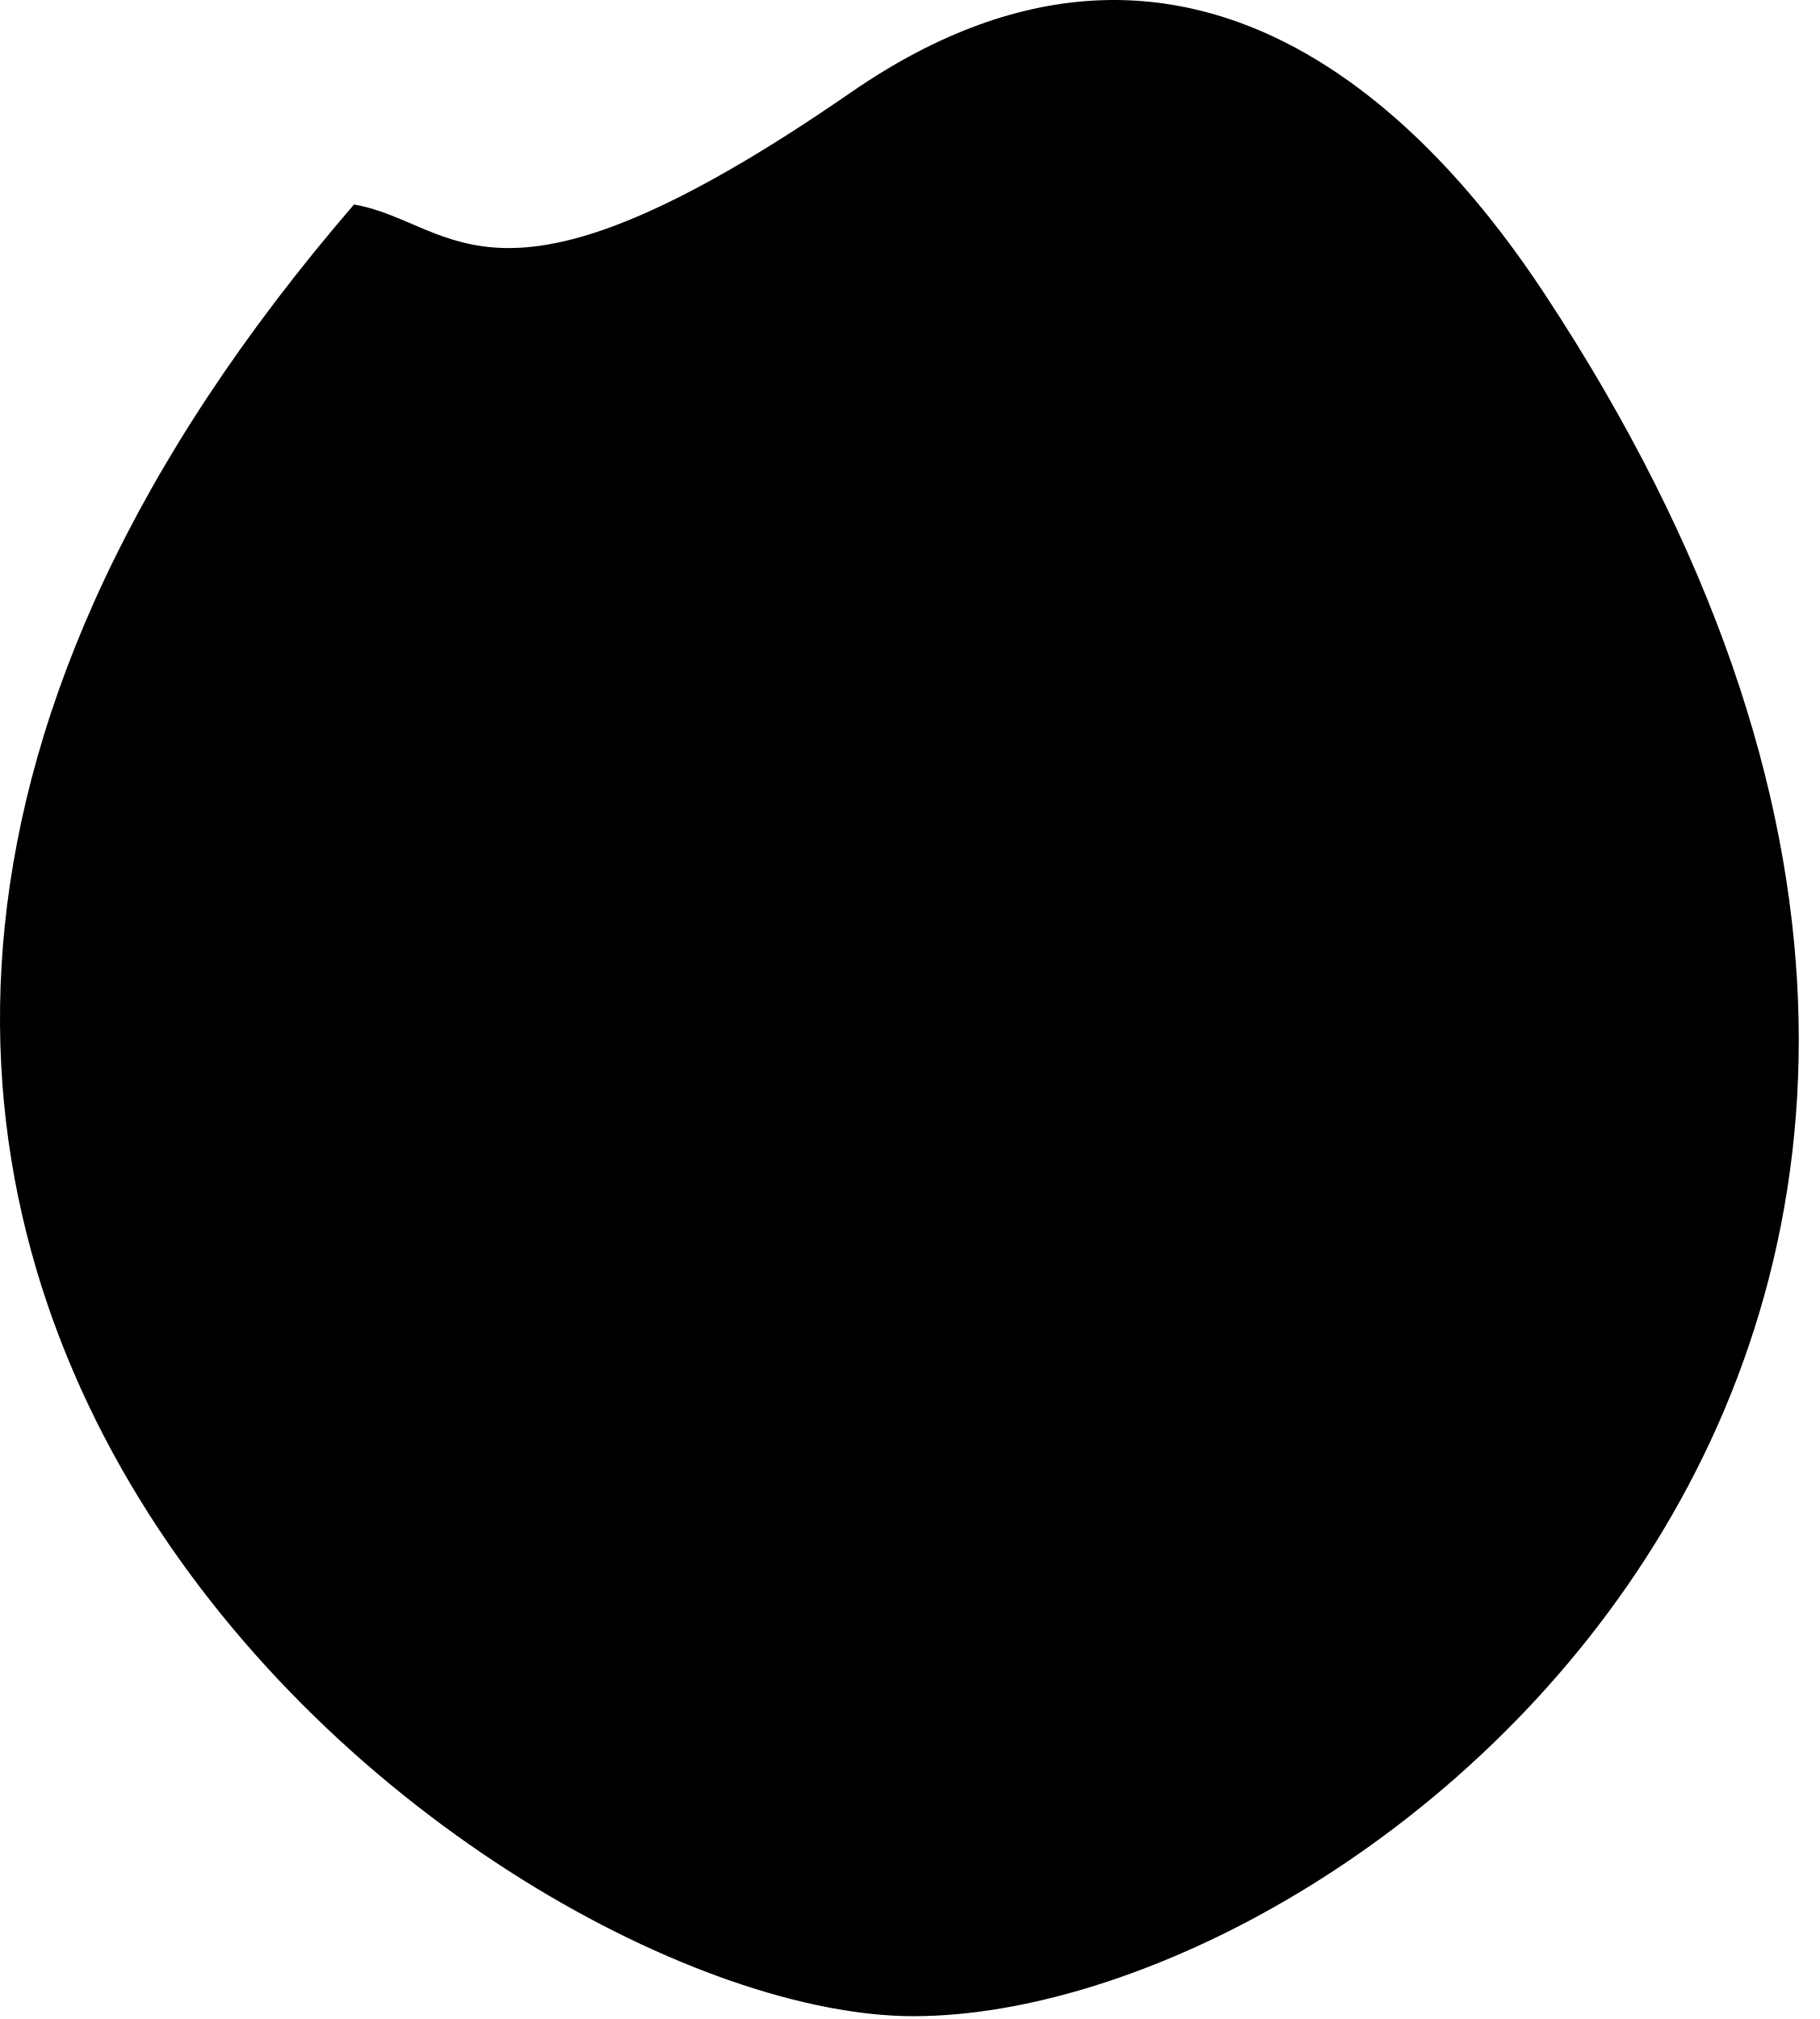
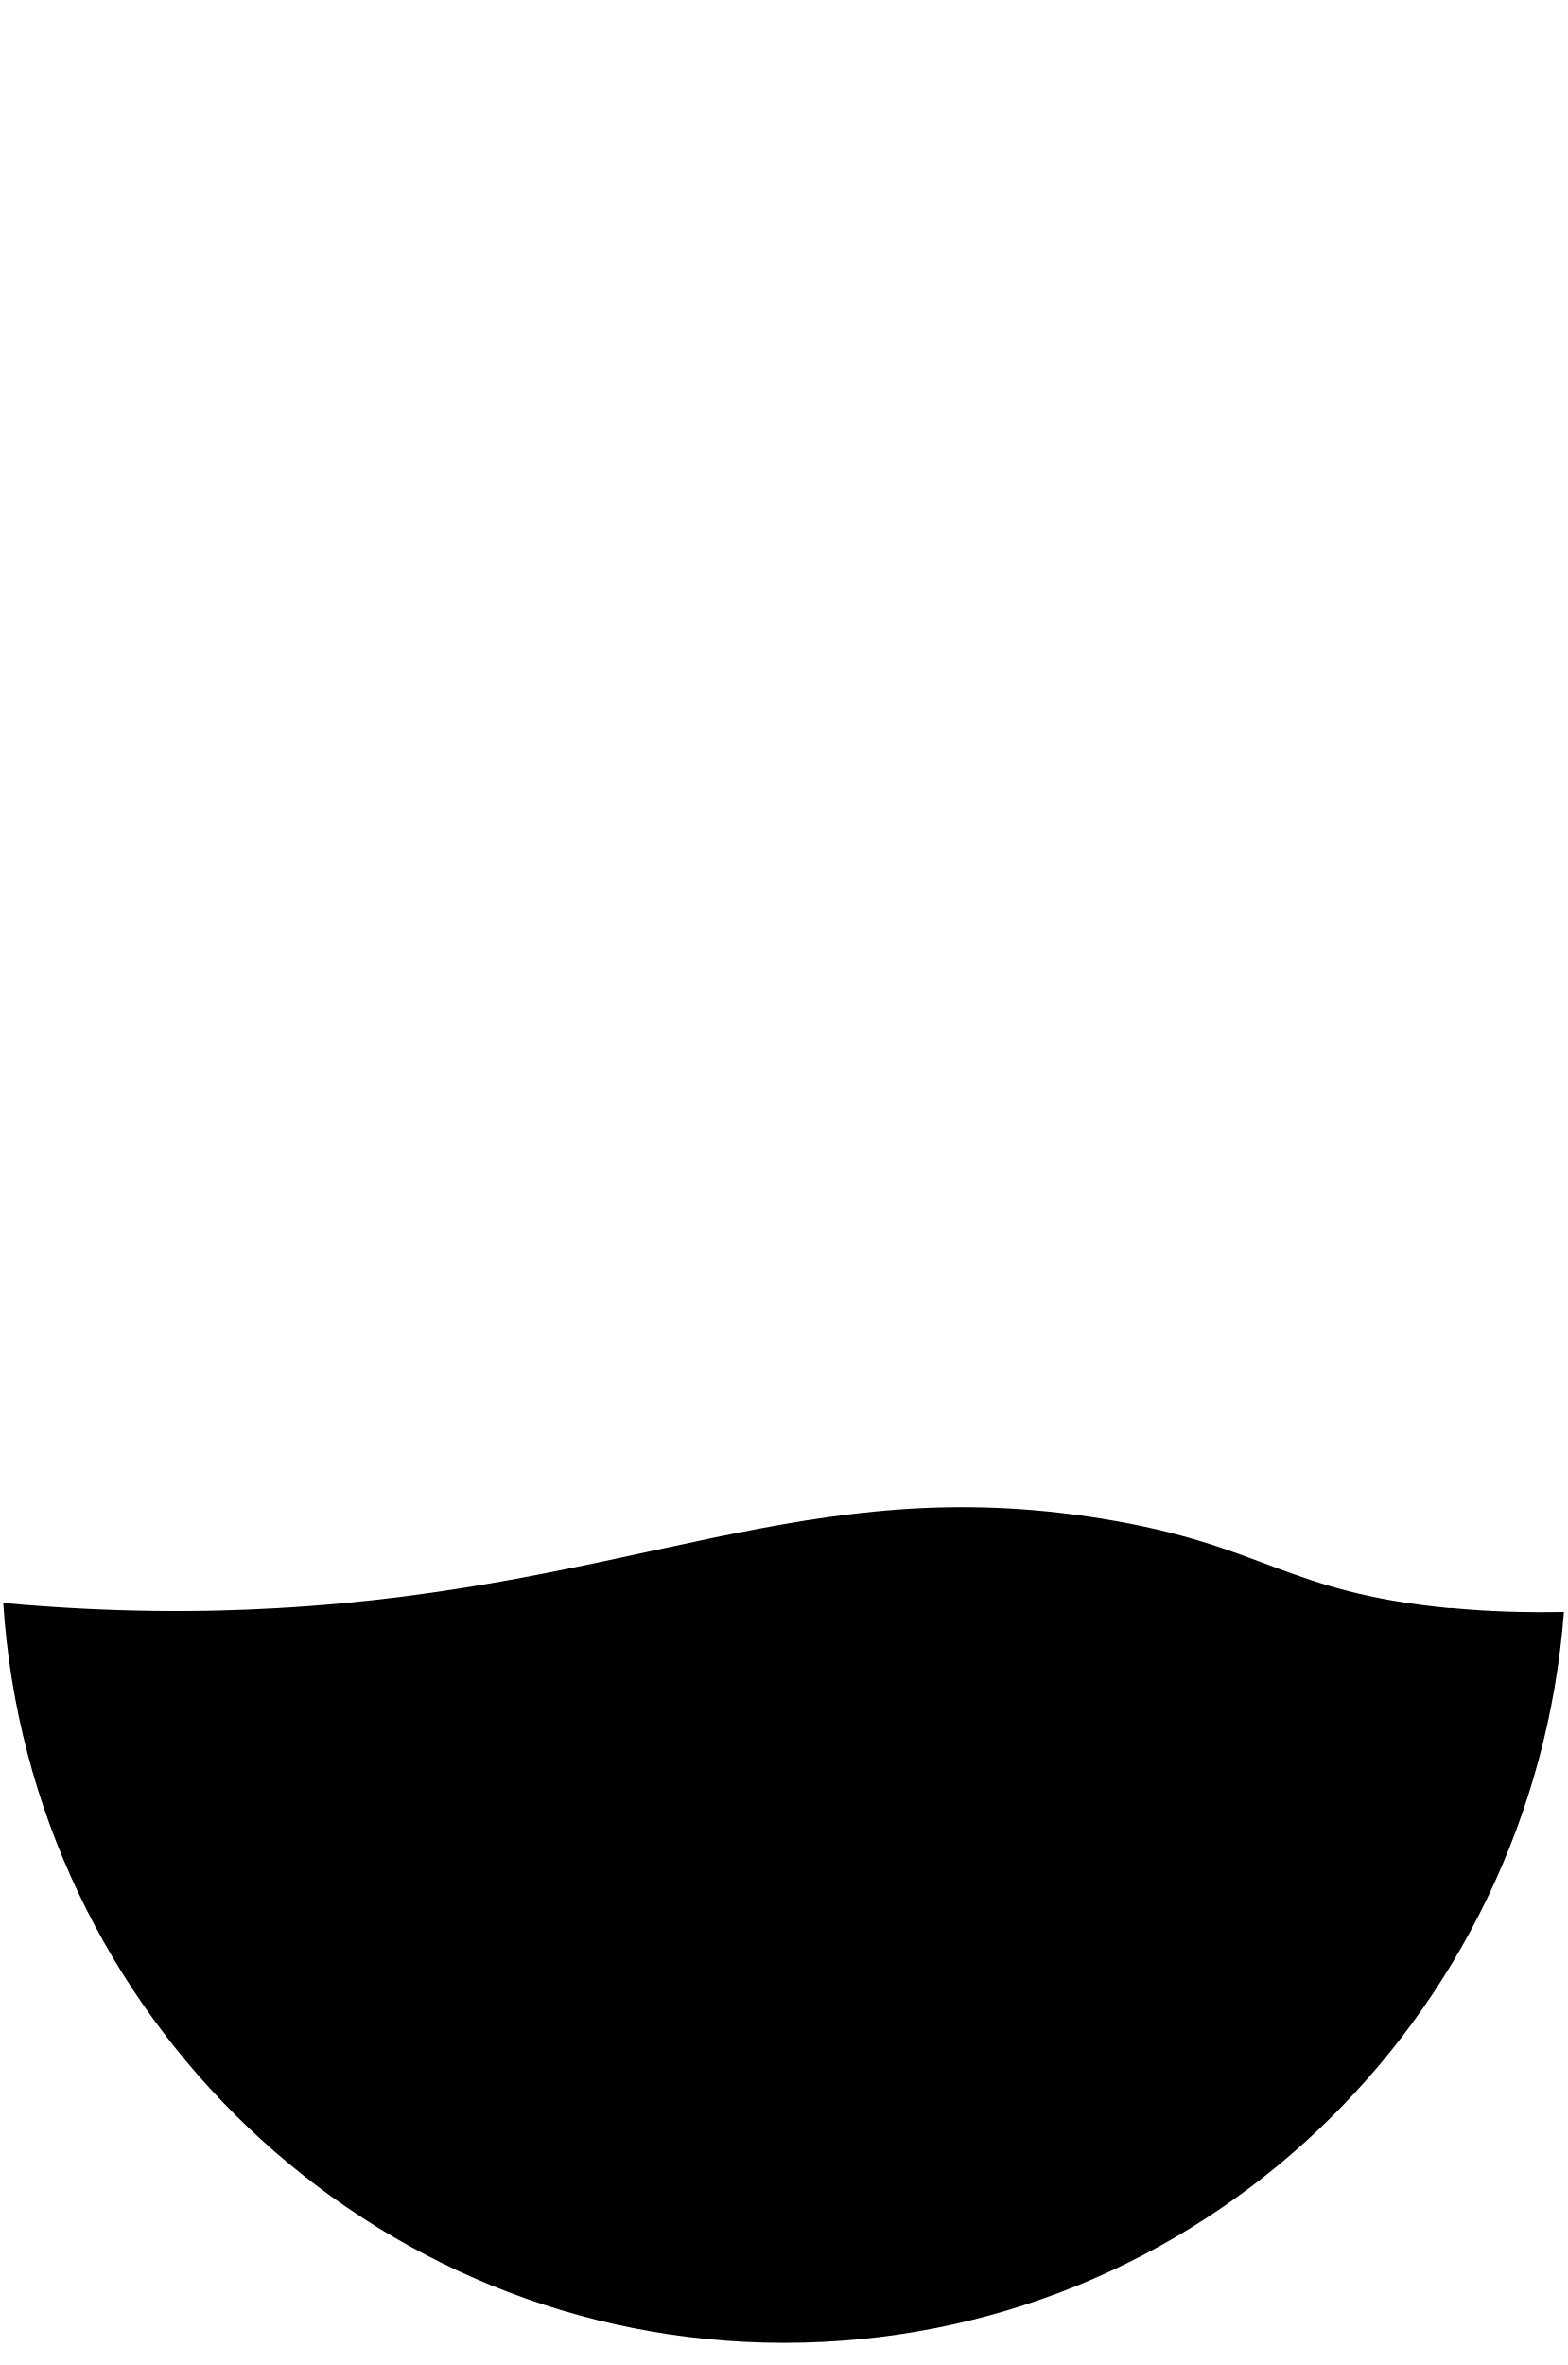
- <svg xmlns="http://www.w3.org/2000/svg" width="100%" height="100%" viewBox="0 0 64 71" version="1.1" xml:space="preserve" style="fill-rule:evenodd;clip-rule:evenodd;stroke-linejoin:round;stroke-miterlimit:2;">
-   <g transform="matrix(1,0,0,1,-607.877,-379.573)">
-     <path id="_13" d="M620.328,386.764C623.94,387.391 625.192,391.536 637.809,382.821C650.288,374.201 658.91,384.916 662.178,389.868C686.306,426.423 655.827,450.474 640,450.474C625.081,450.474 588.906,423.226 620.328,386.764Z" style="fill:rgb(0,0,0);" />
+ <svg xmlns="http://www.w3.org/2000/svg" viewBox="0 0 63 95">
+   <defs>
+     <style>
+       .cls-1 {
+         fill: #192b31;
+         opacity: 0;
+       }
+ 
+       .cls-1, .cls-2 {
+         stroke-width: 0px;
+       }
+     </style>
+   </defs>
+   <g id="bg">
+     <rect class="cls-1" width="63" height="95" />
+   </g>
+   <g id="progresso">
+     <path class="cls-2" d="m58.26,64.6c-6.65-.64-7.43-2.53-13.95-3.59-11.9-1.95-18.75,2.78-33.2,3.59-2.94.17-6.62.19-10.98-.21,1.07,16.57,14.73,29.72,31.37,29.72s30.09-12.96,31.34-29.36c-1.49.03-3.02-.01-4.57-.16Z" />
  </g>
</svg>
